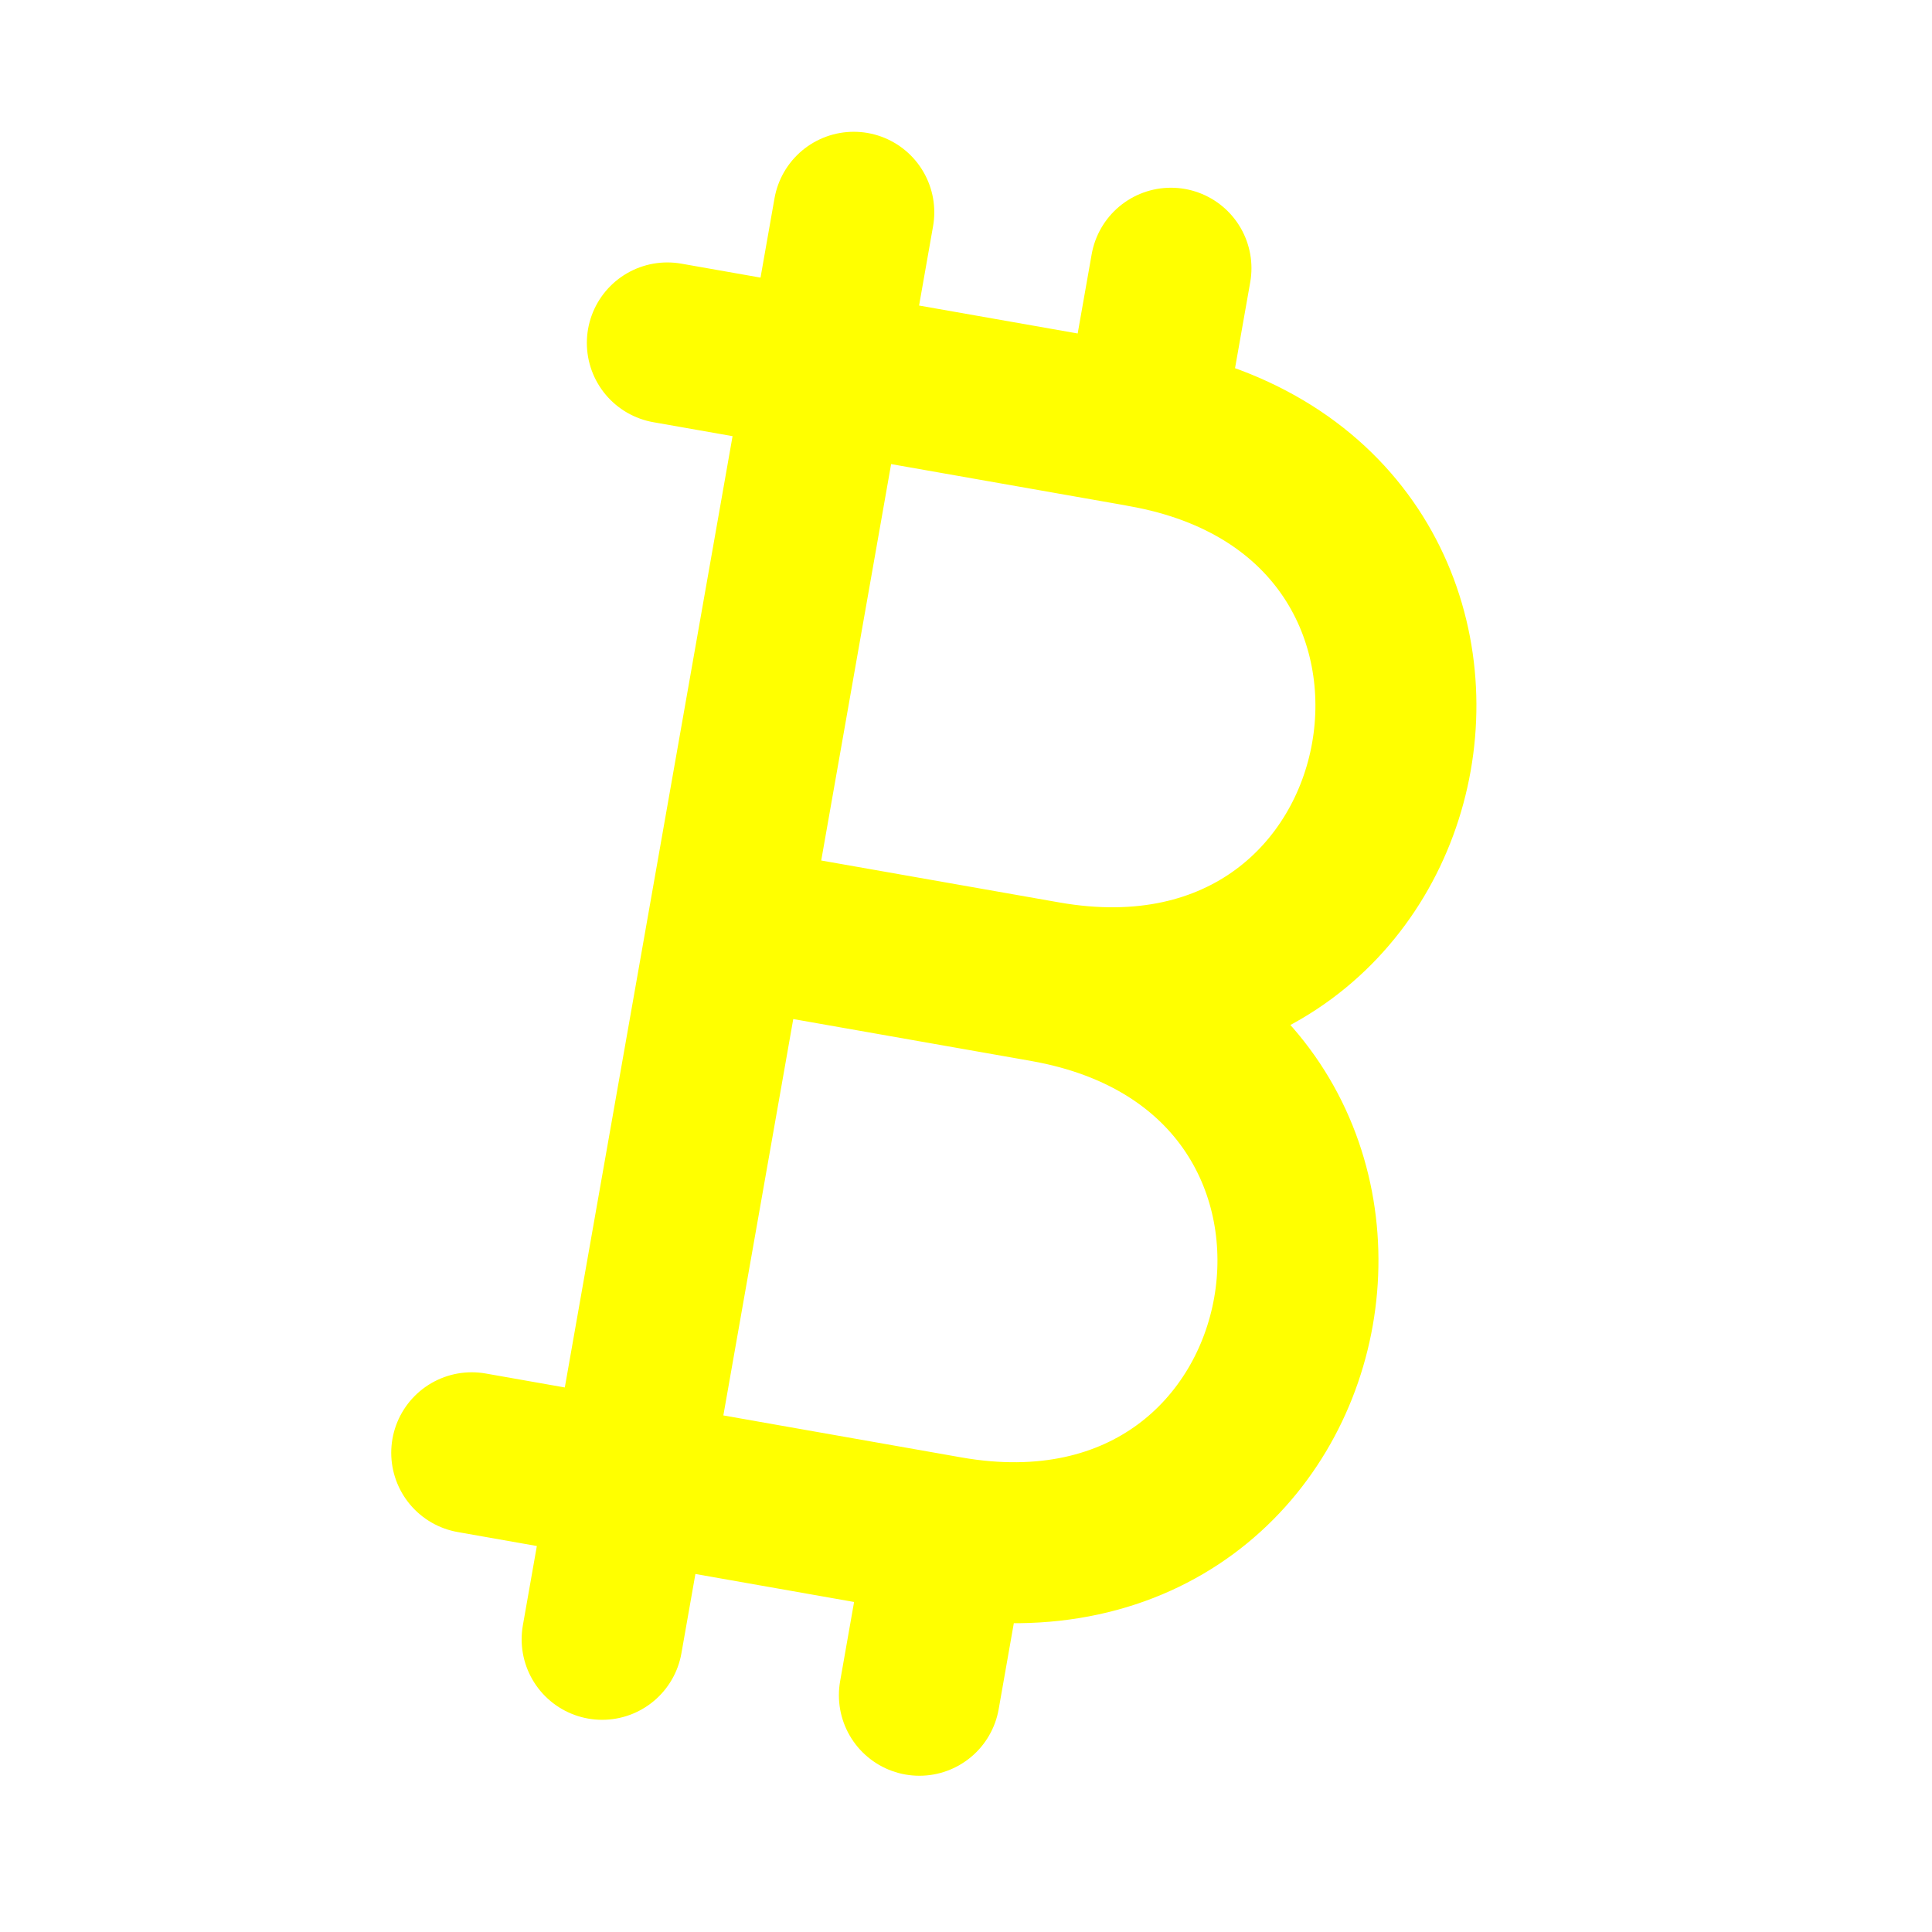
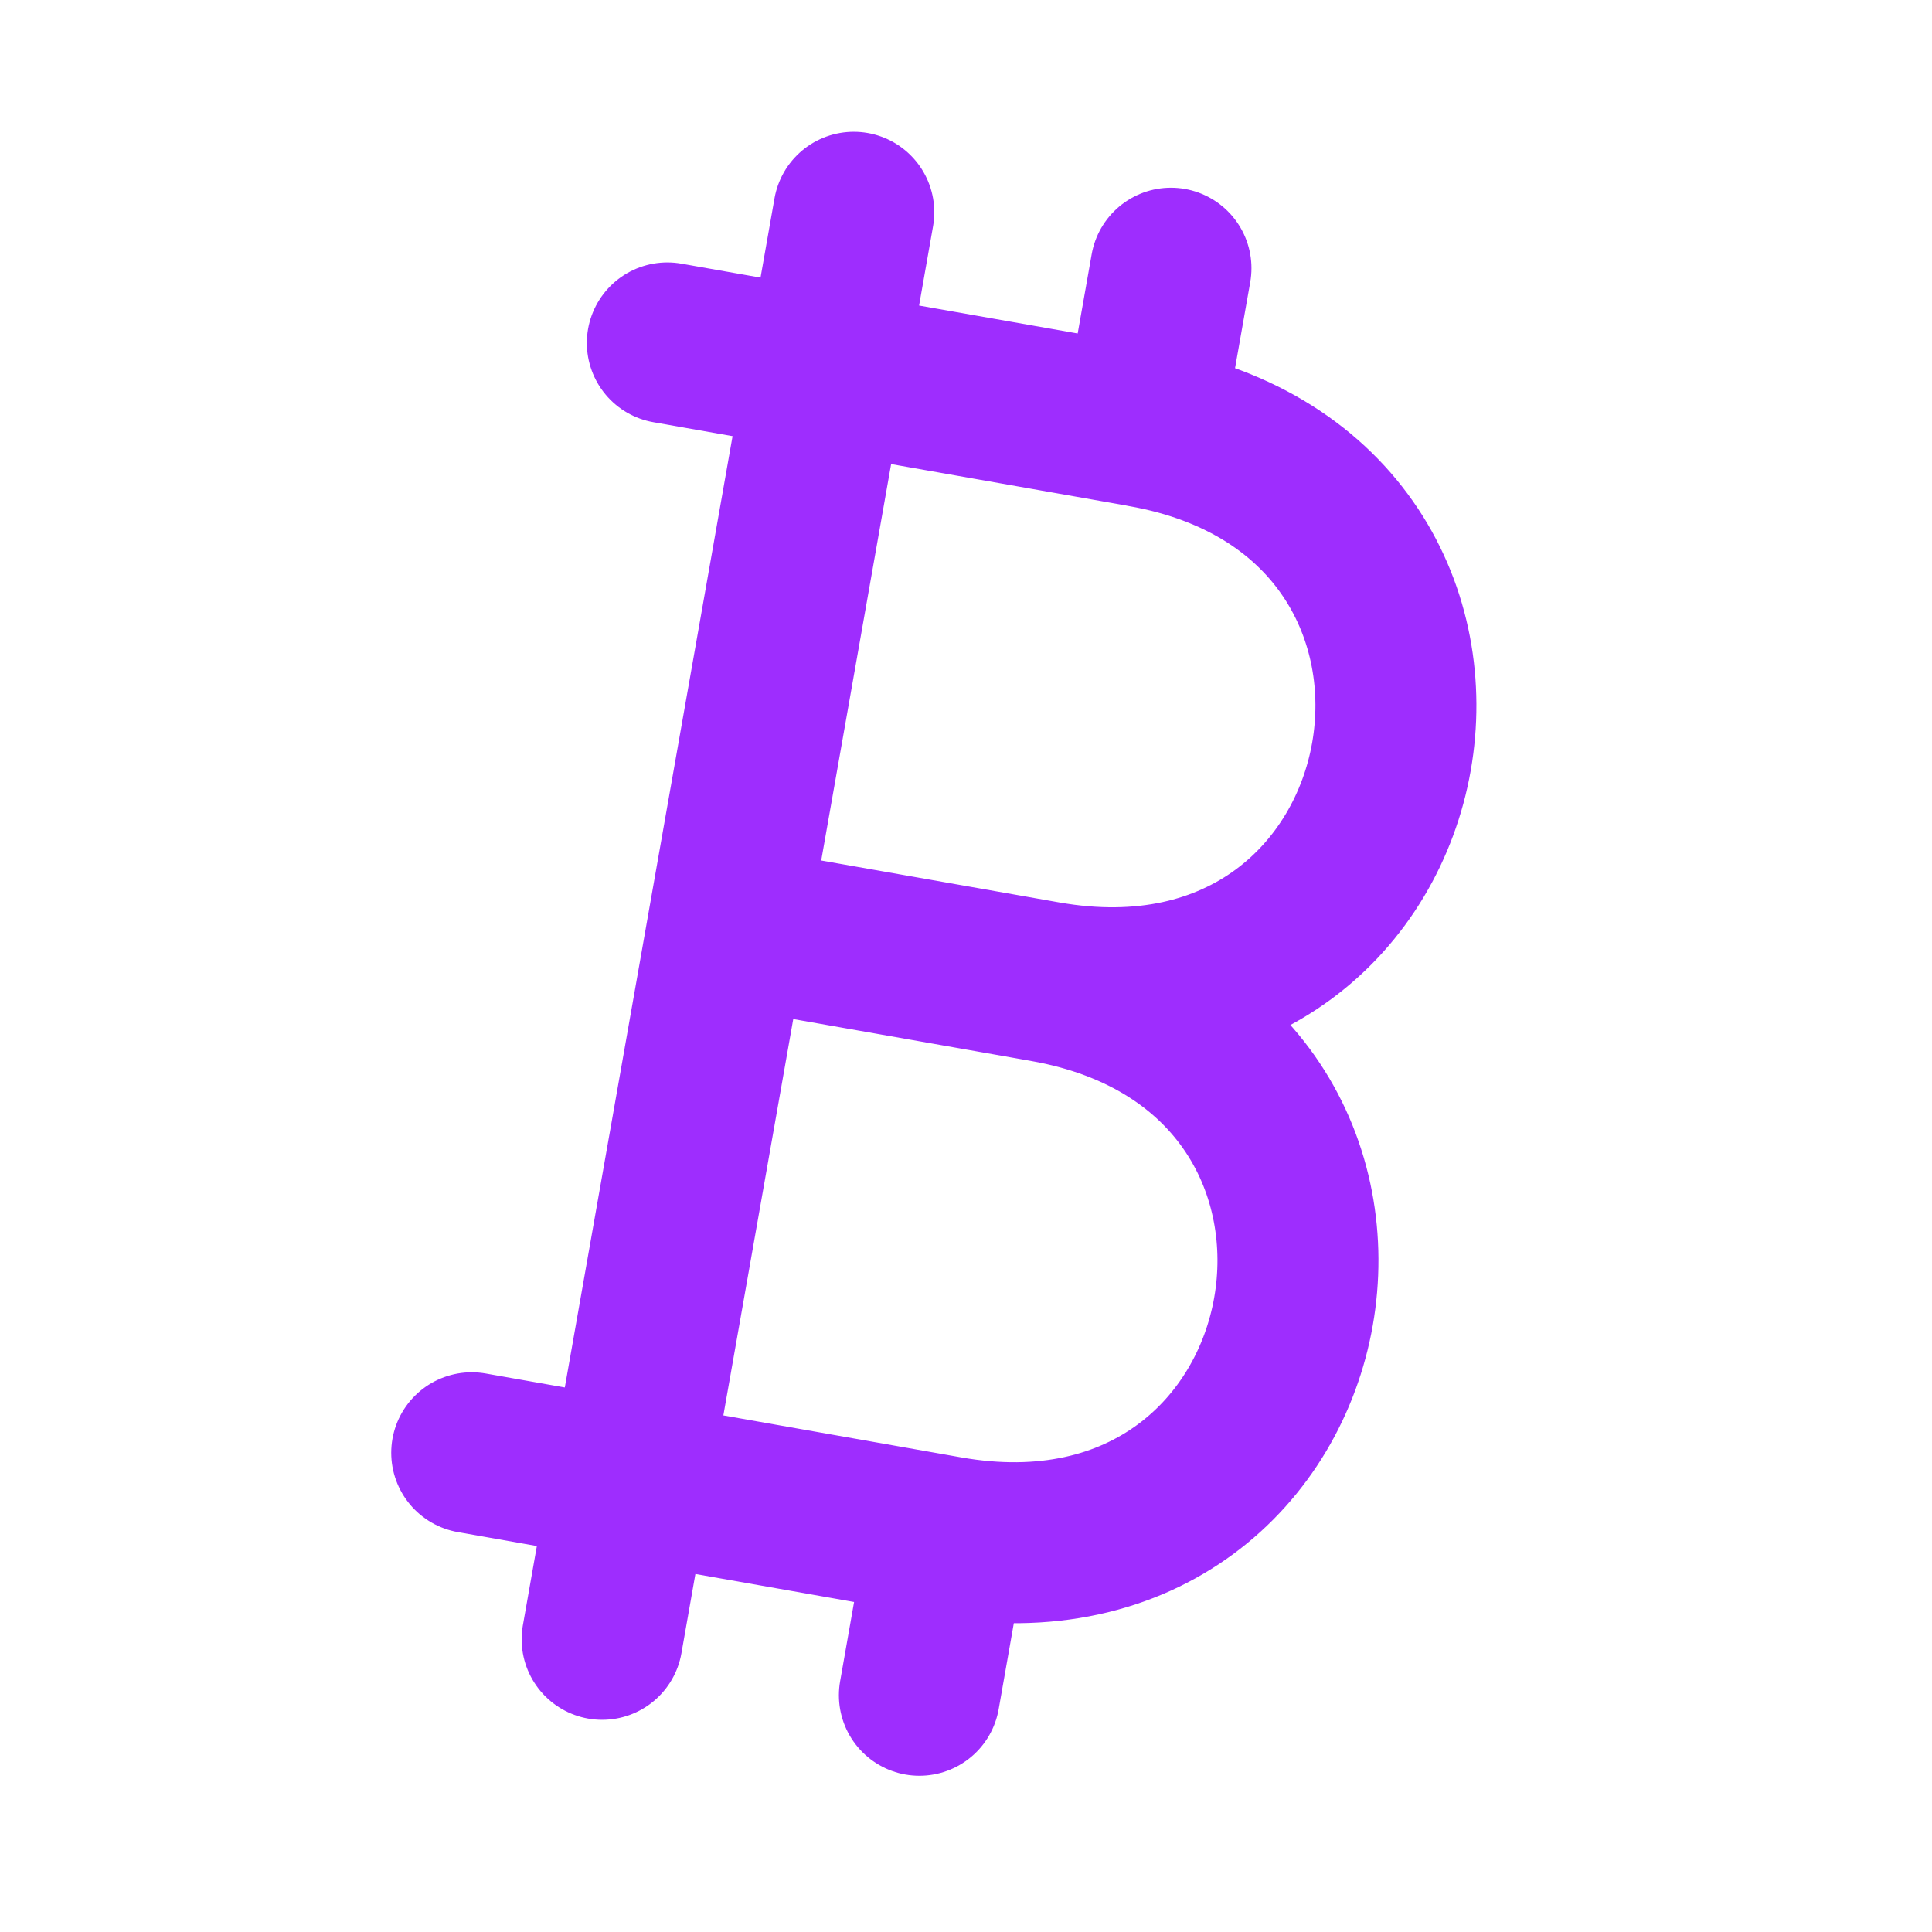
- <svg xmlns="http://www.w3.org/2000/svg" width="24" height="24" viewBox="0 0 24 24" fill="none" stroke="yellow" stroke-width="2" stroke-linecap="round" stroke-linejoin="round" class="lucide lucide-bitcoin-icon lucide-bitcoin">
+ <svg xmlns="http://www.w3.org/2000/svg" width="24" height="24" viewBox="0 0 24 24" fill="none" stroke="#9e2dfe" stroke-width="2" stroke-linecap="round" stroke-linejoin="round" class="lucide lucide-bitcoin-icon lucide-bitcoin">
  <path d="M11.767 19.089c4.924.868 6.14-6.025 1.216-6.894m-1.216 6.894L5.86 18.047m5.908 1.042-.347 1.97m1.563-8.864c4.924.869 6.14-6.025 1.215-6.893m-1.215 6.893-3.94-.694m5.155-6.2L8.29 4.26m5.908 1.042.348-1.97M7.48 20.364l3.126-17.727" />
</svg>
